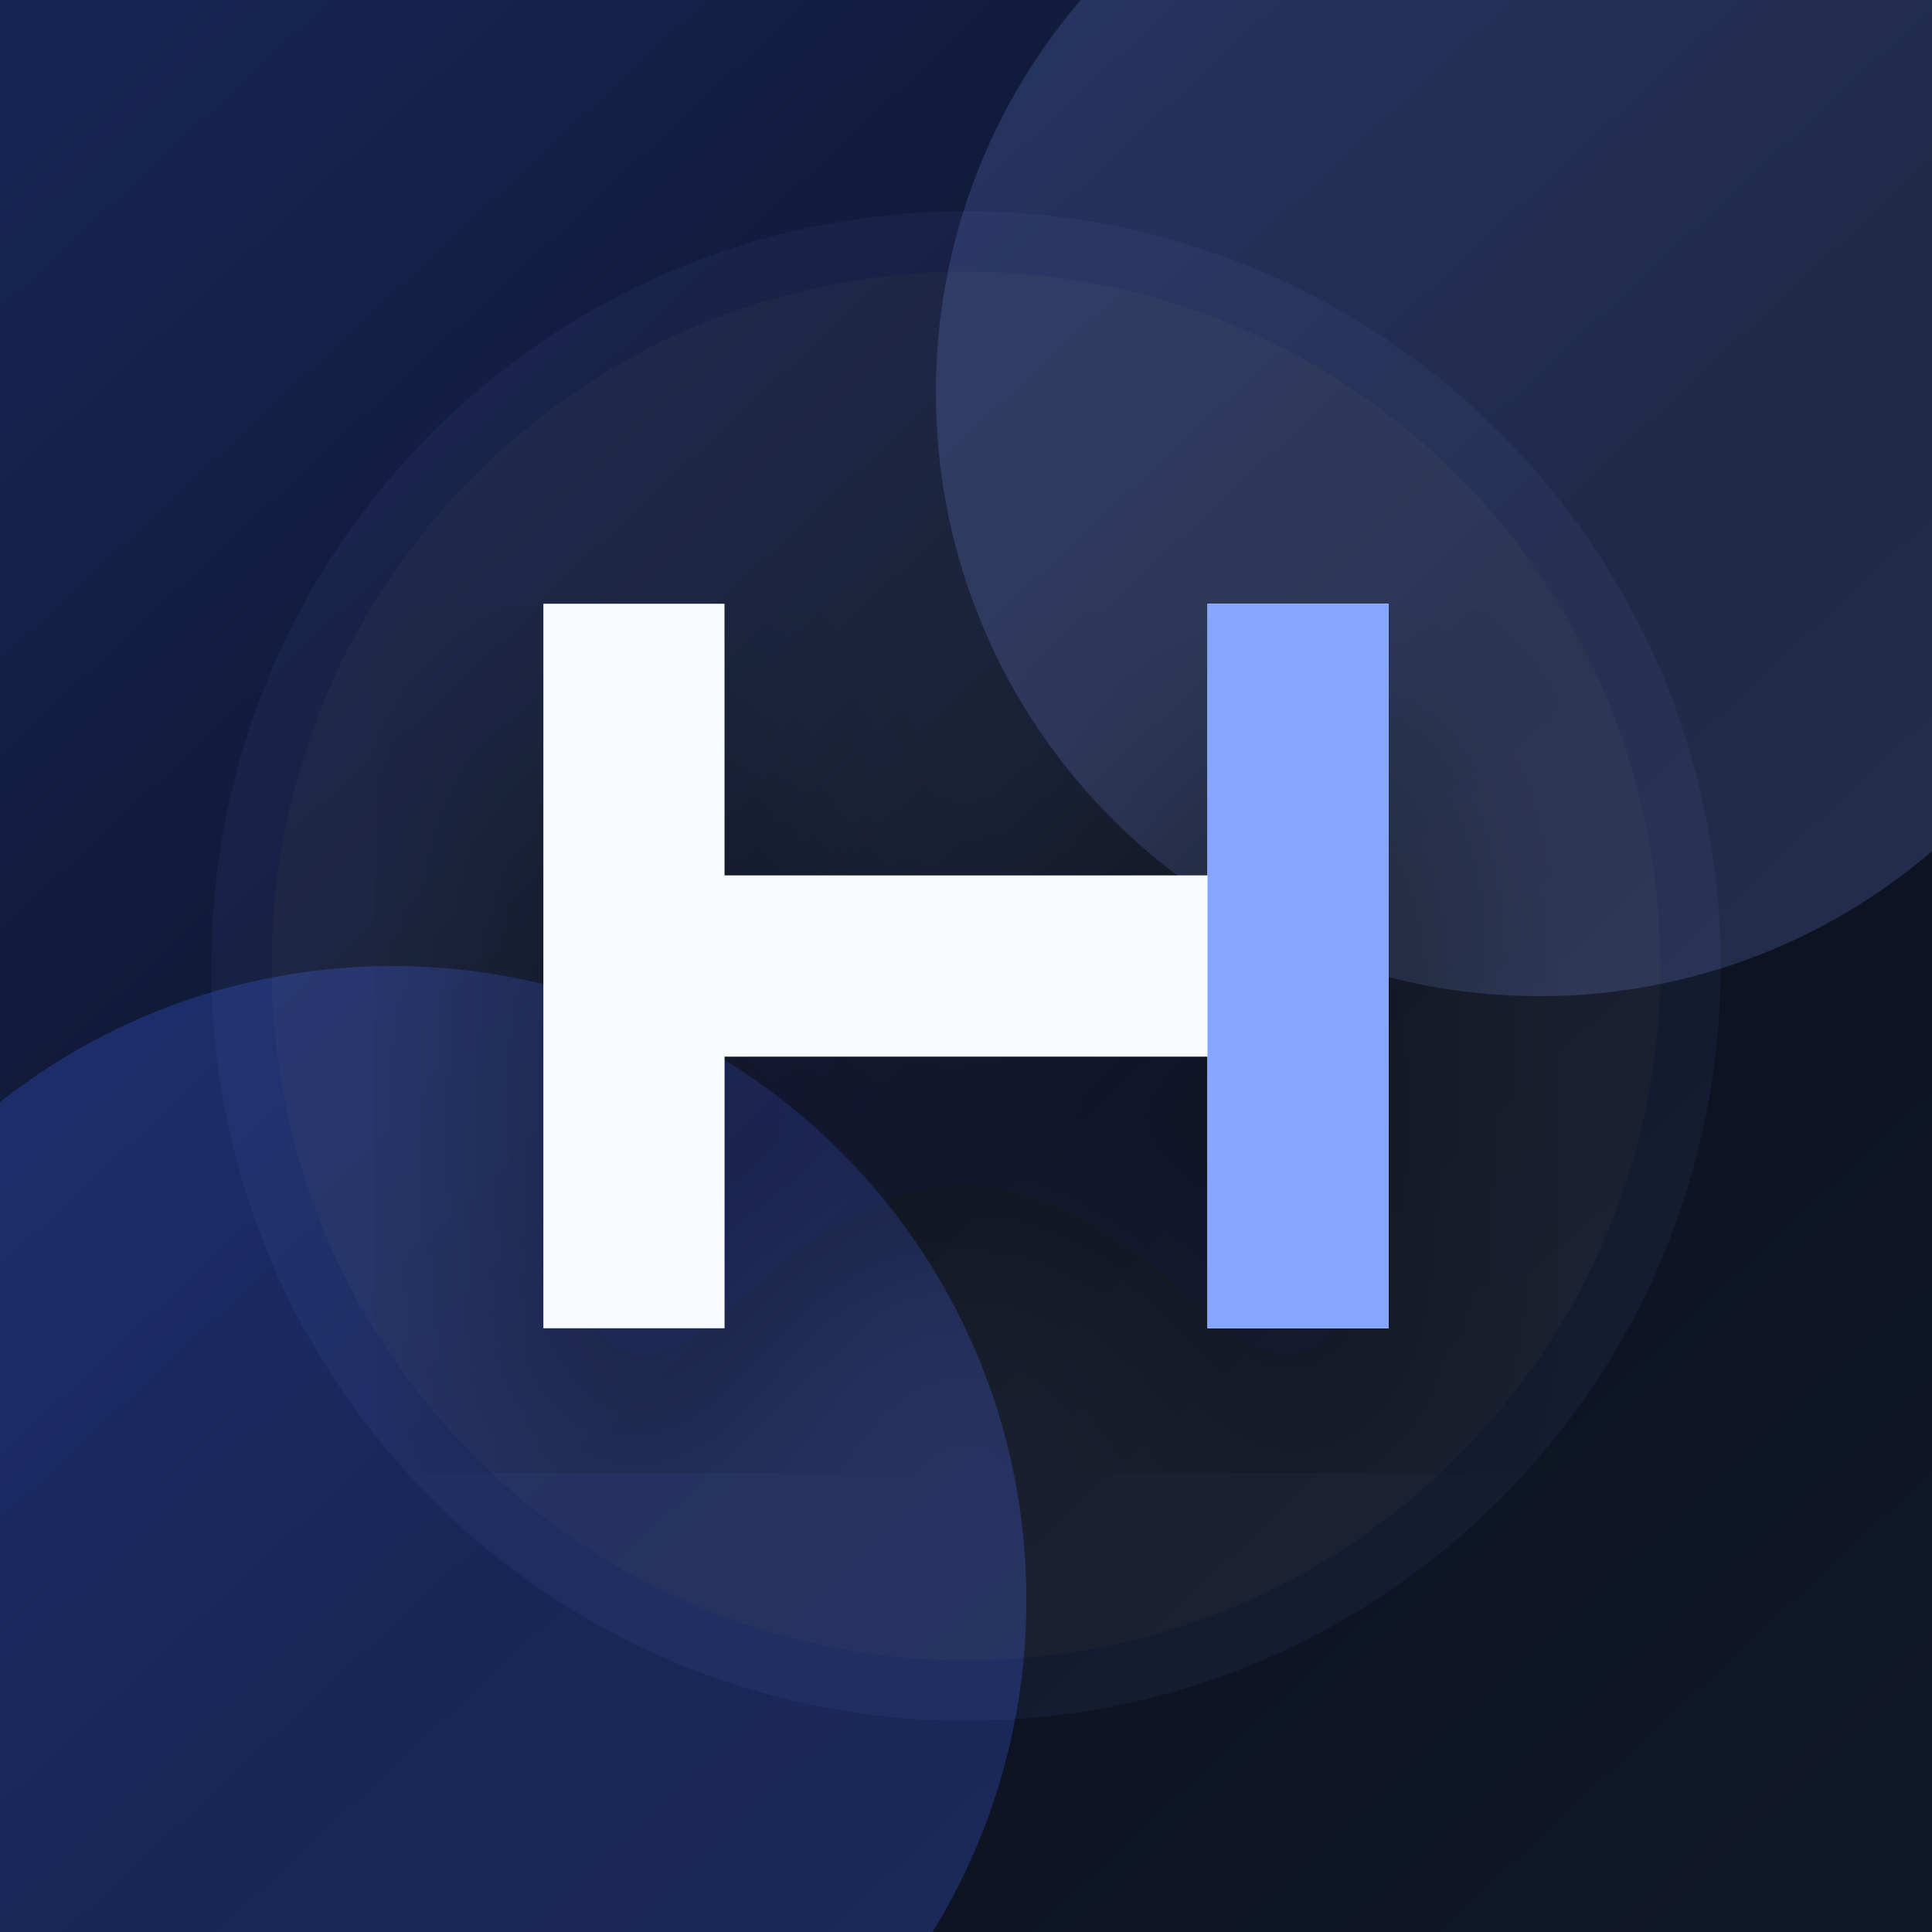
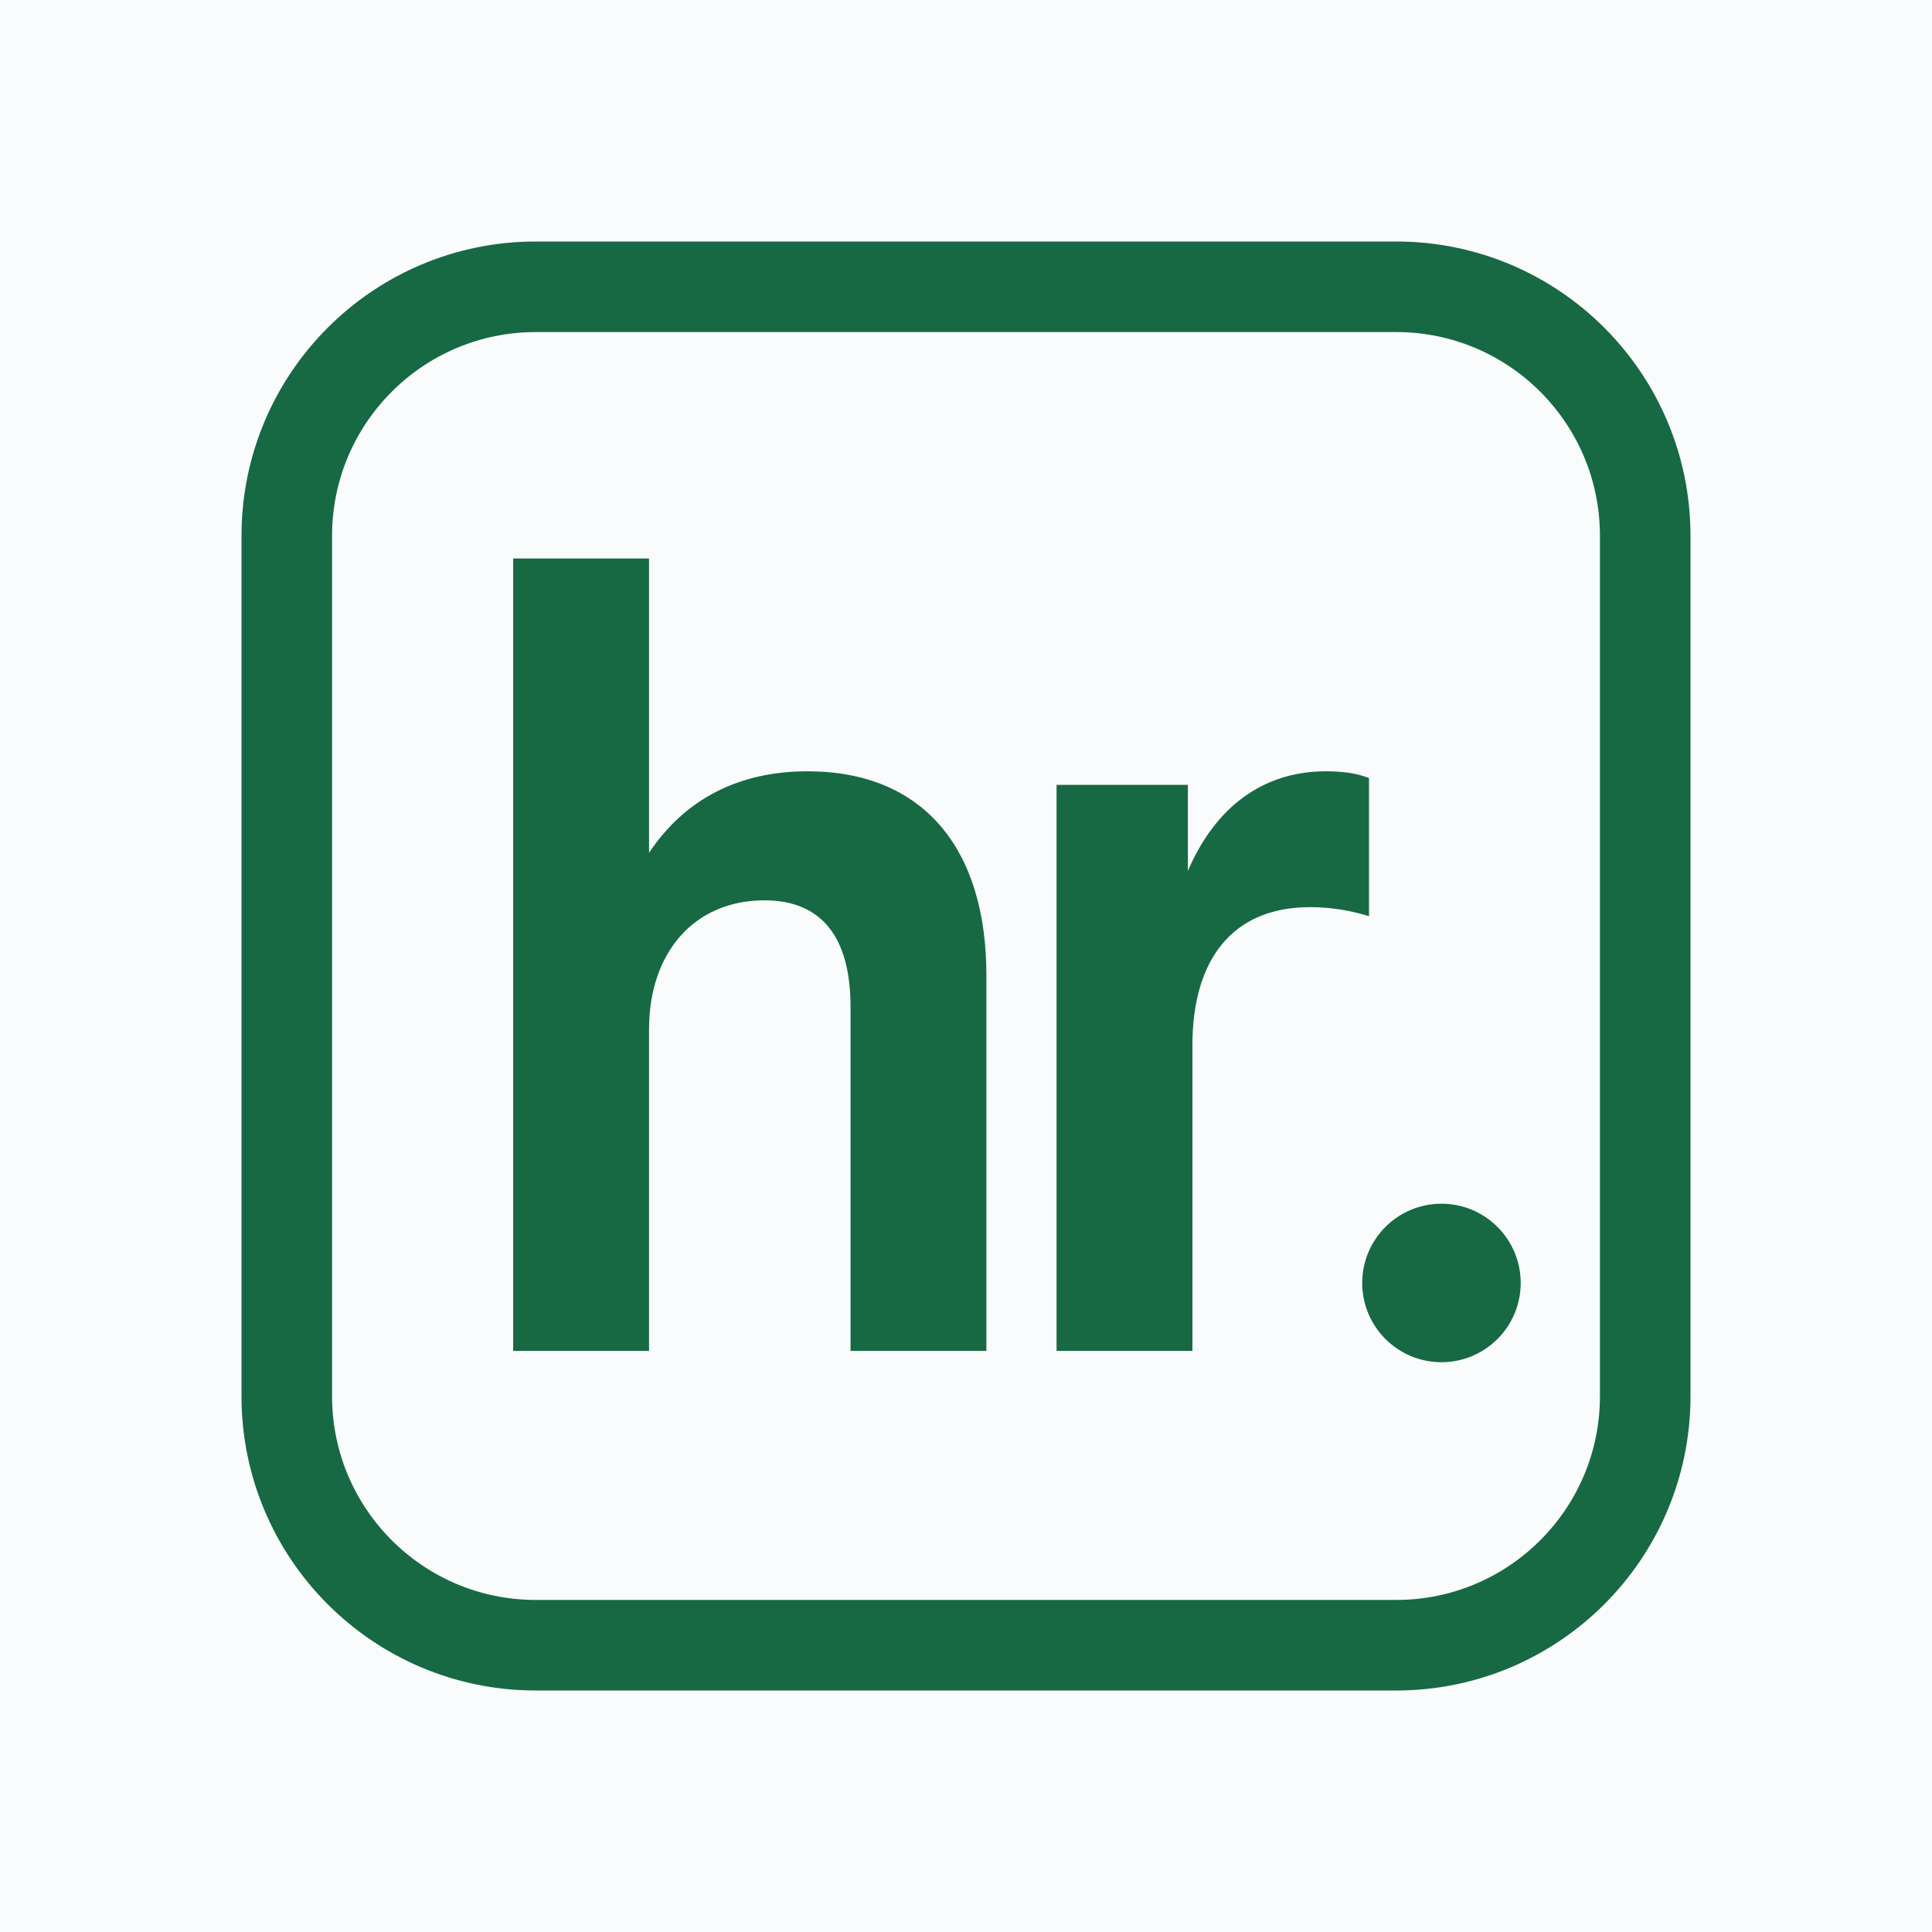
<svg xmlns="http://www.w3.org/2000/svg" viewBox="0 0 64 64" role="img" aria-label="Heinrich Reich">
-   <defs>
-     <linearGradient id="bg" x1="4" y1="2" x2="60" y2="62" gradientUnits="userSpaceOnUse">
-       <stop stop-color="#172554" />
-       <stop offset="0.55" stop-color="#0b1020" />
-       <stop offset="1" stop-color="#111827" />
-     </linearGradient>
-     <filter id="shadow" x="-20%" y="-20%" width="140%" height="140%" color-interpolation-filters="sRGB">
-       <feDropShadow dx="0" dy="5" stdDeviation="4" flood-color="#020617" flood-opacity="0.42" />
-     </filter>
-   </defs>
-   <rect width="64" height="64" fill="url(#bg)" />
-   <circle cx="51" cy="13" r="20" fill="#81a1ff" opacity="0.18" />
-   <circle cx="13" cy="53" r="21" fill="#3f63f2" opacity="0.26" />
-   <circle cx="32" cy="32" r="24" fill="#edf2ff" opacity="0.06" stroke="#81a1ff" stroke-width="2" />
-   <path d="M18 44V20h6v9h16v-9h6v24h-6v-9H24v9z" fill="#f8fbff" filter="url(#shadow)" />
-   <path d="M46 20v24h-6V20z" fill="#81a1ff" opacity="0.96" />
+   <rect width="64" height="64" fill="#fafbfc" />
+   <g transform="translate(8 8) scale(.75)">
+     <rect x="2" y="2" width="60" height="60" rx="11" fill="#fafbfc" stroke="#176943" stroke-width="4" />
+     <path fill="#176943" d="M12 14h6v13c1.6-2.4 4-3.6 7-3.6 5.1 0 7.9 3.4 7.9 9V49h-6V33.8c0-3.1-1.3-4.7-3.8-4.7-3.1 0-5.1 2.3-5.1 5.7V49h-6V14Zm24 10h5.8v3.8c1.2-2.8 3.3-4.4 6.1-4.4.8 0 1.4.1 1.9.3v6.1a8.8 8.8 0 0 0-2.6-.4c-3.5 0-5.2 2.4-5.2 6.1V49h-6V24Z" />
+     <circle cx="53" cy="46" r="3.5" fill="#176943" />
+   </g>
</svg>
